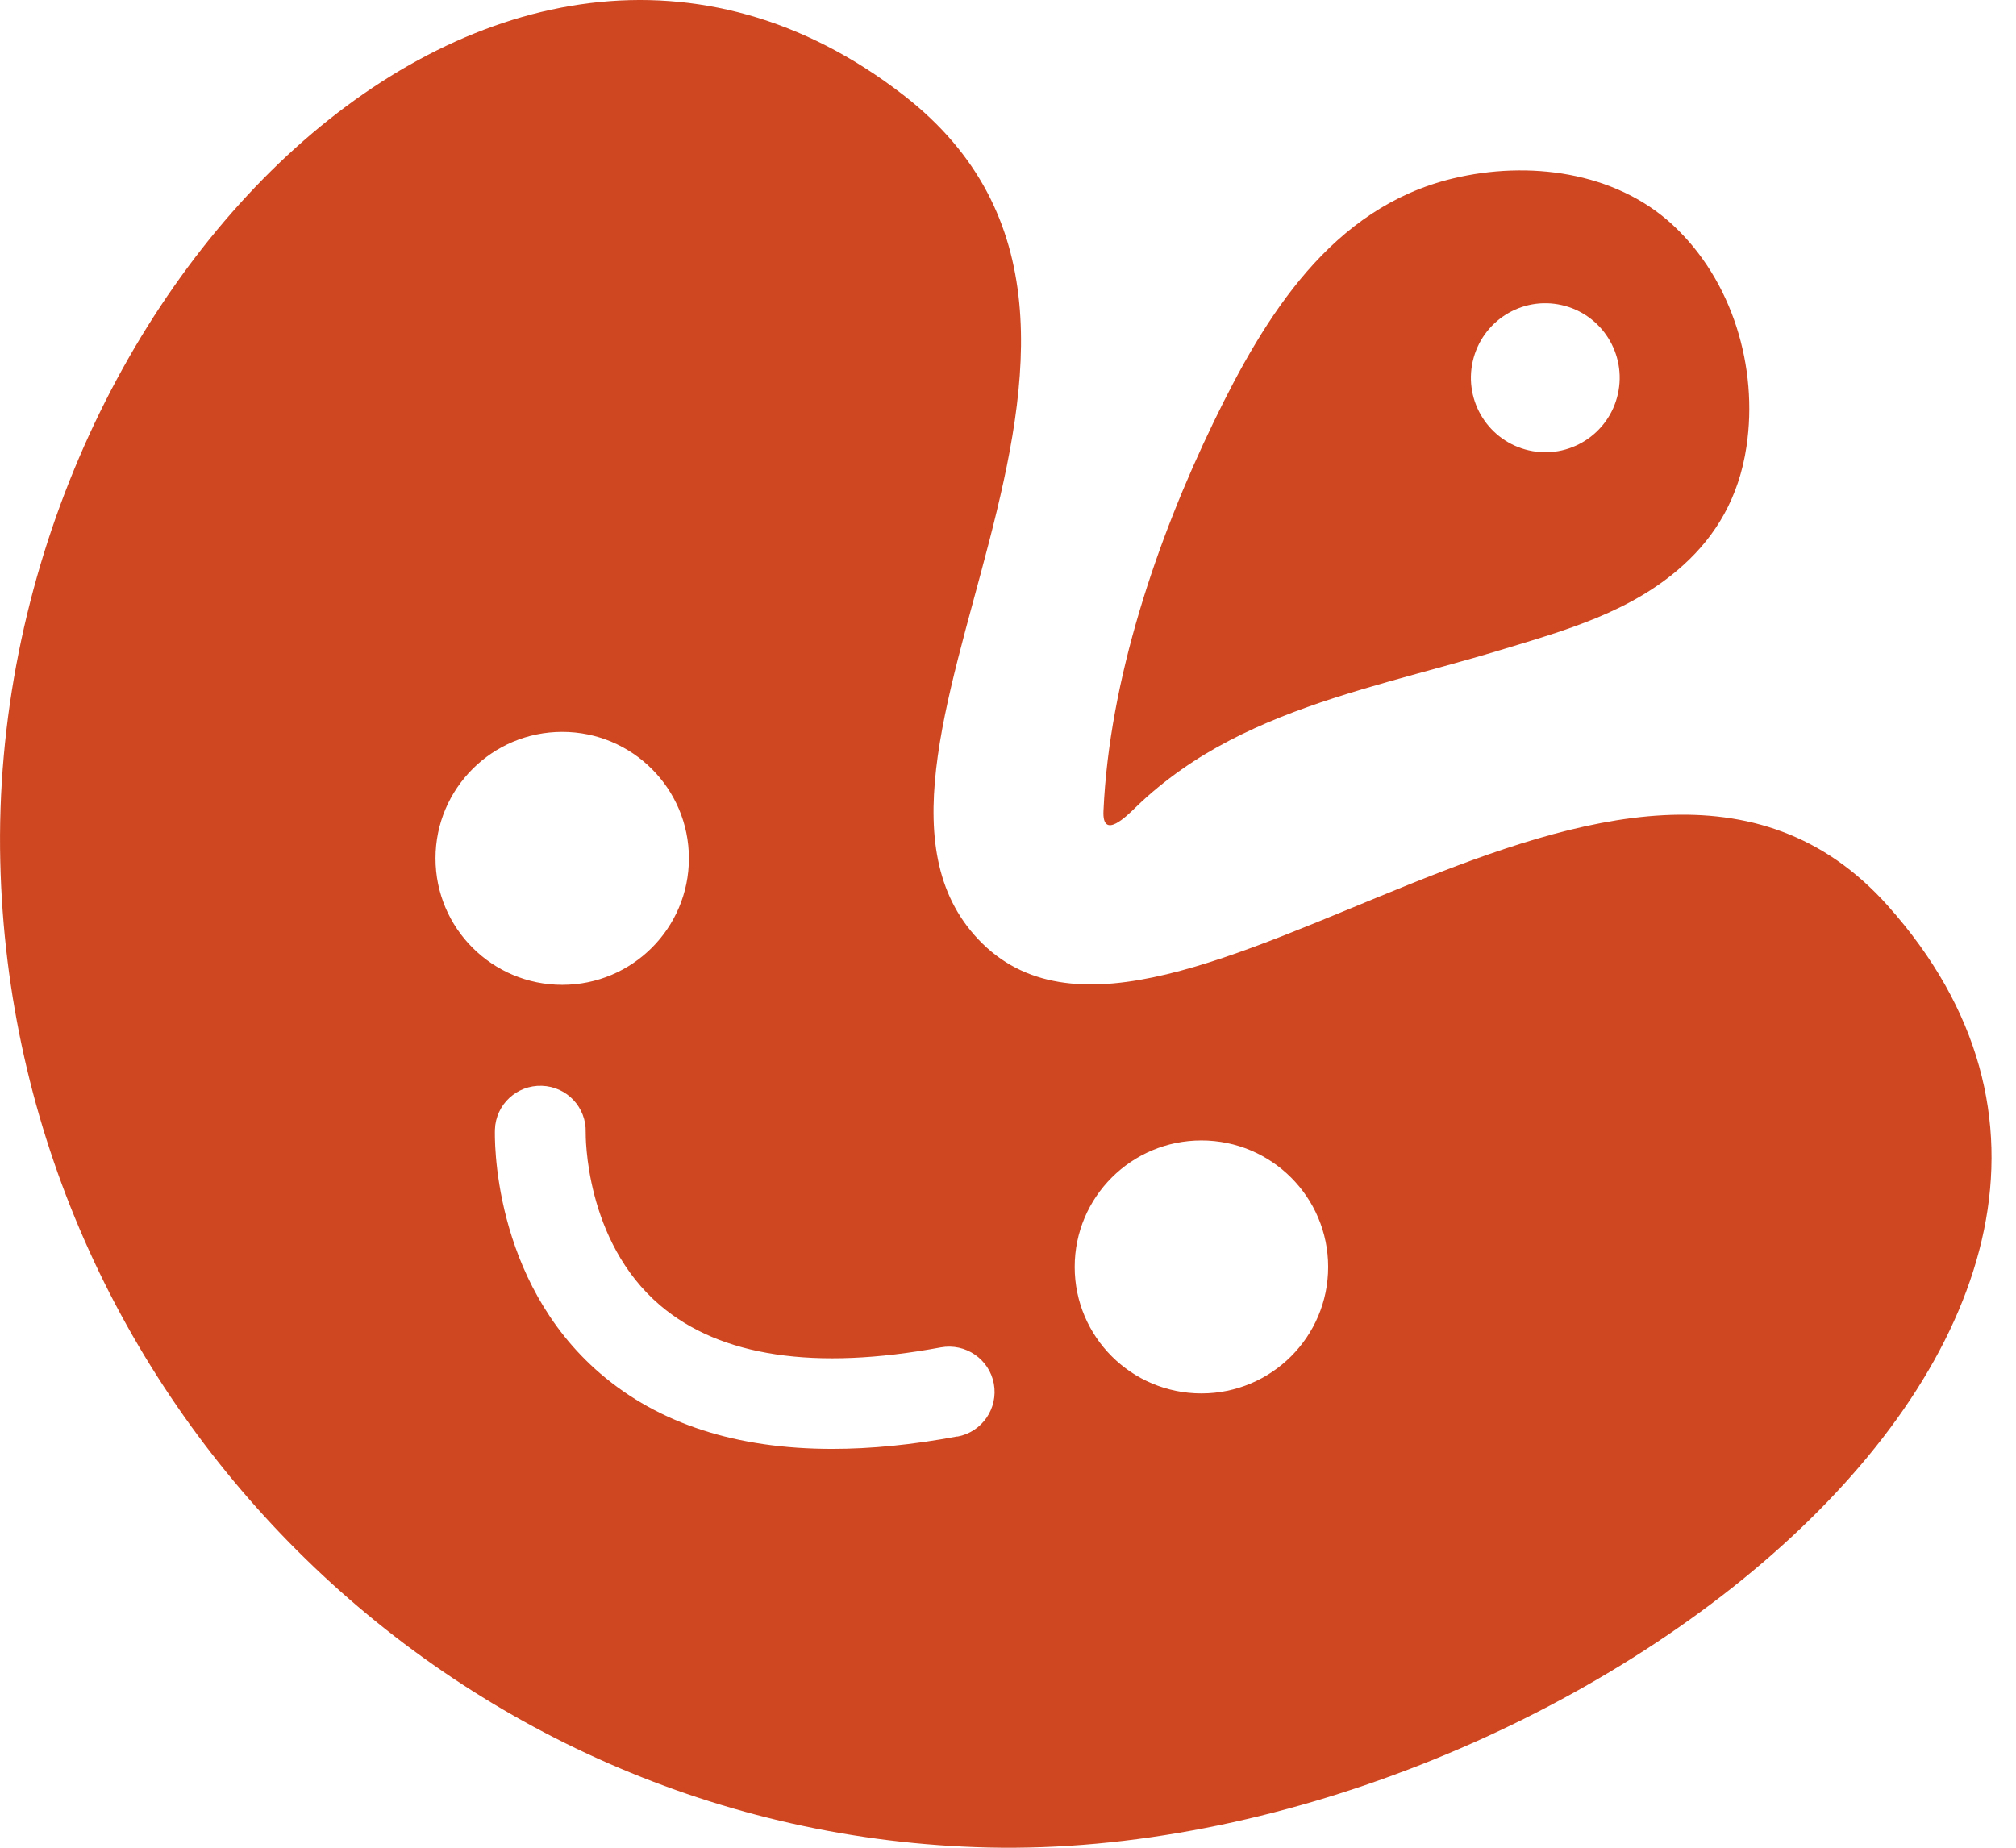
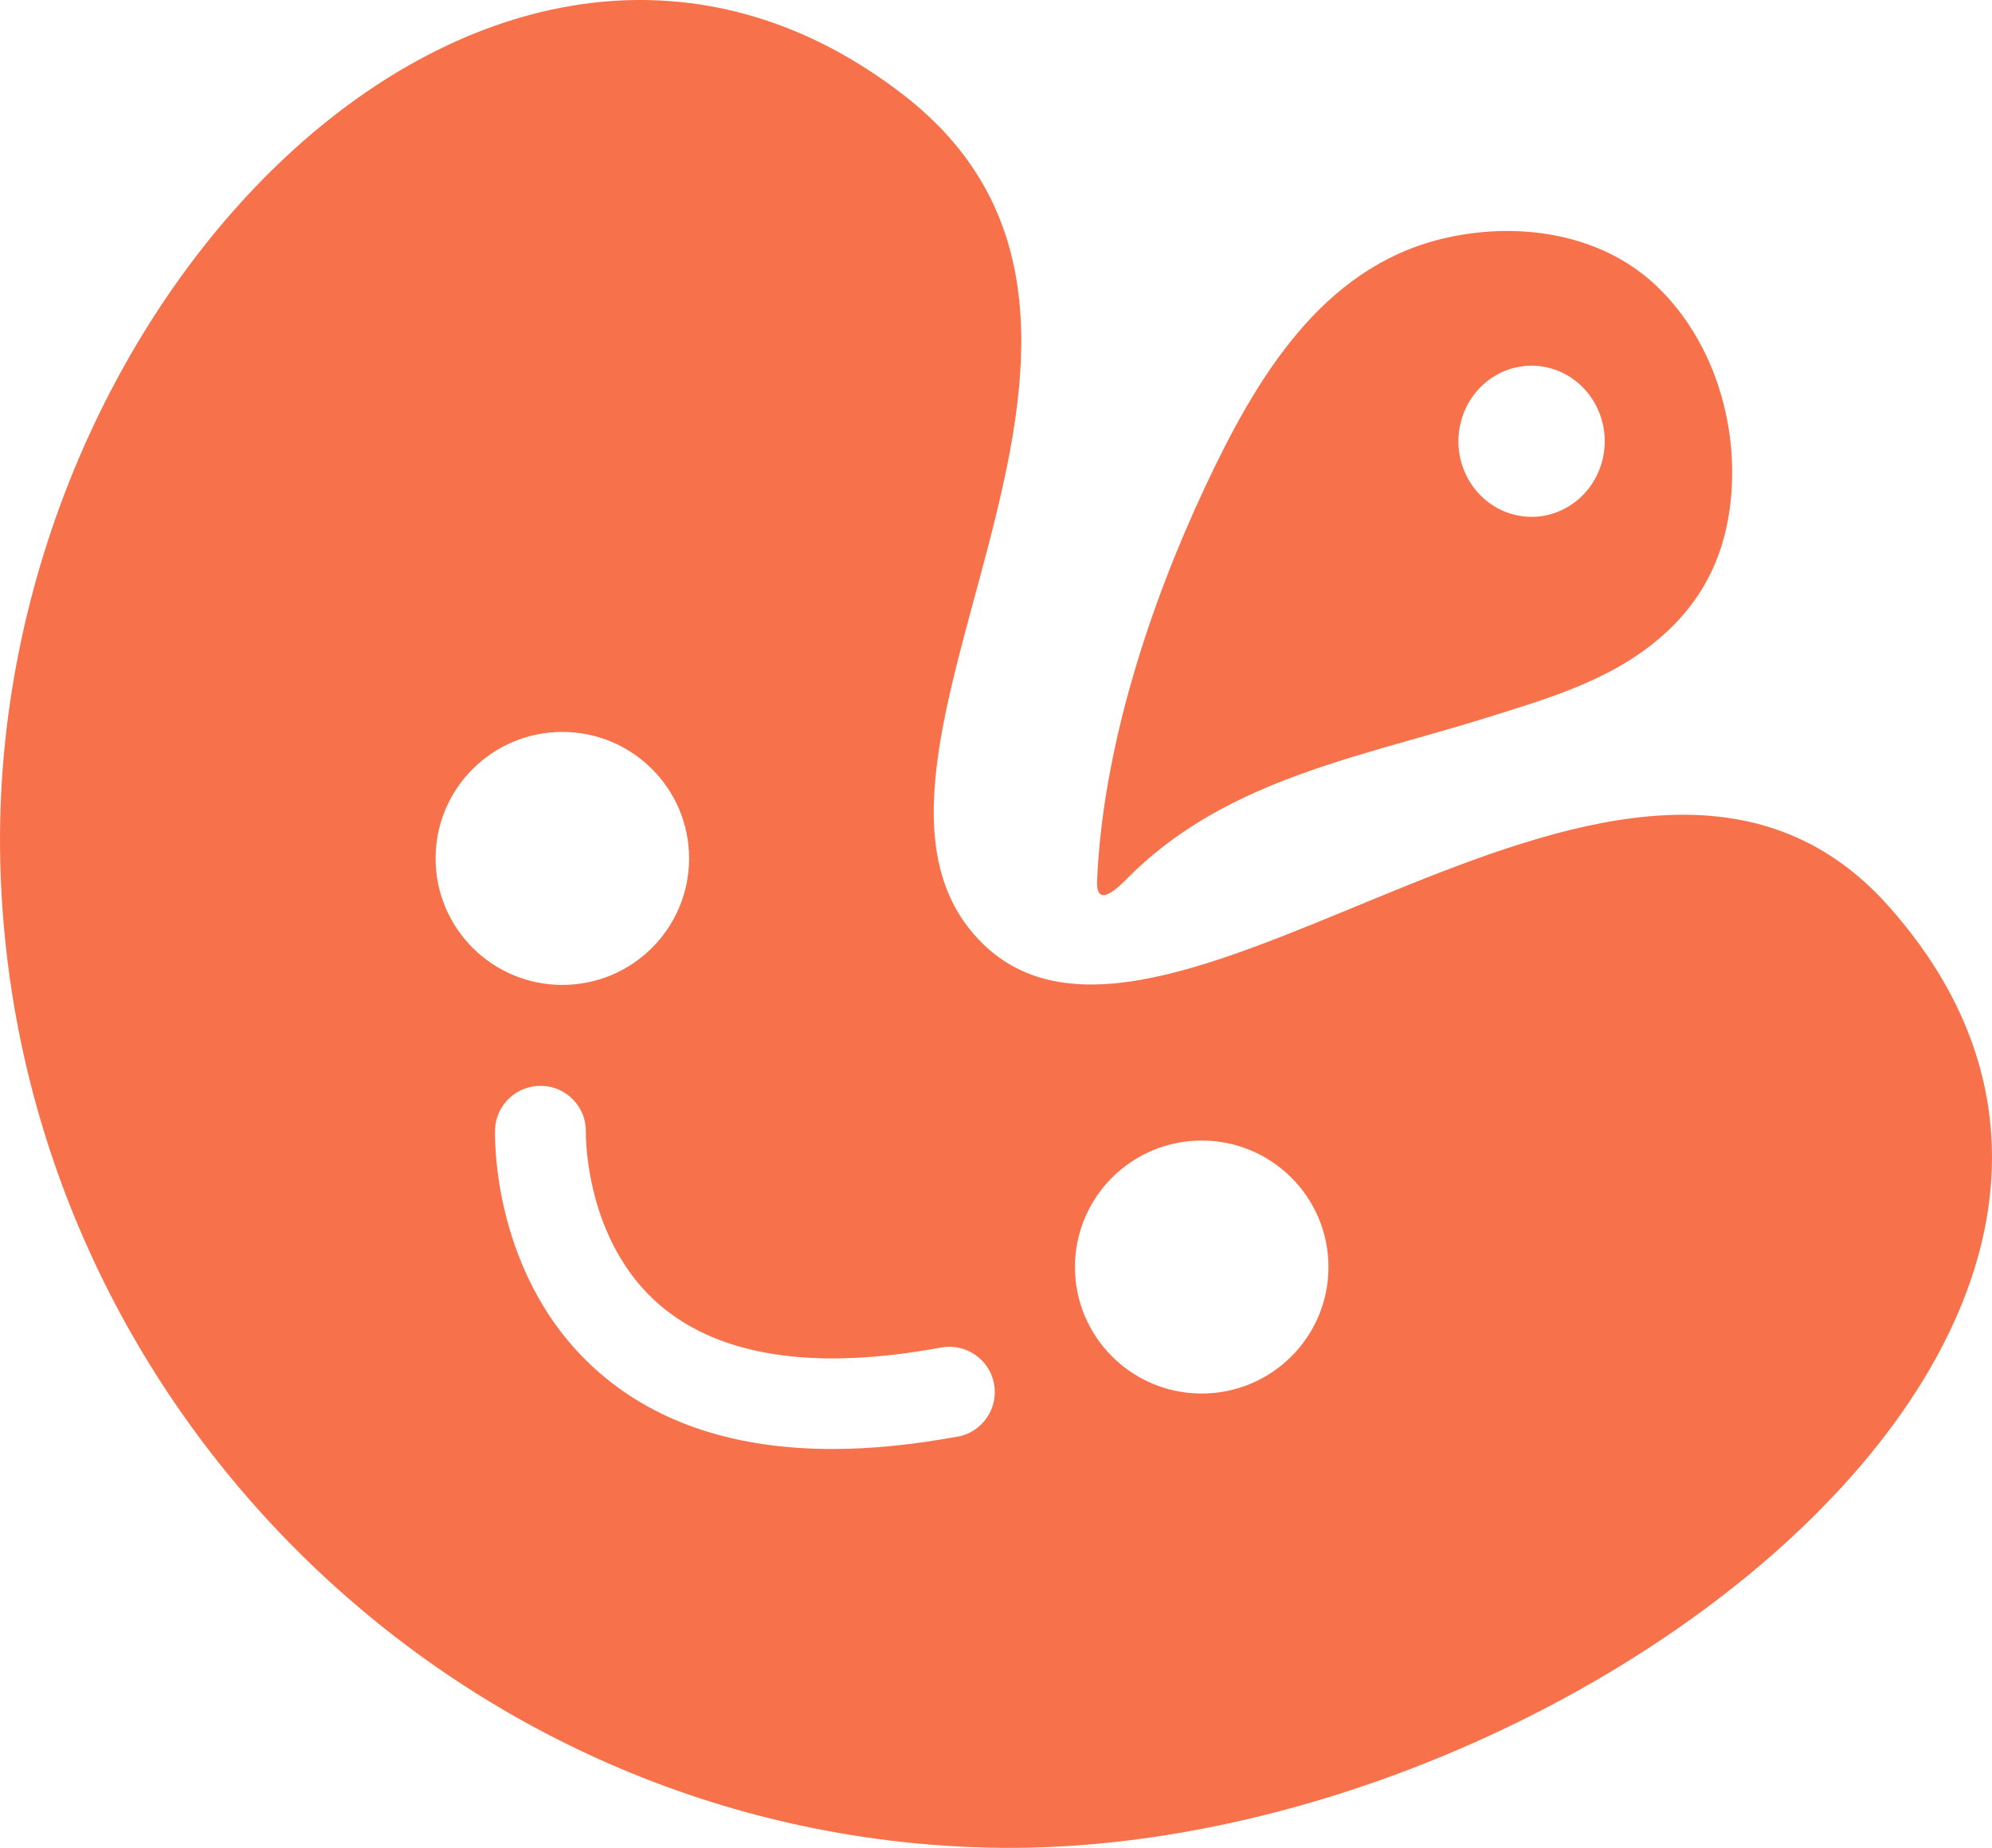
- <svg xmlns="http://www.w3.org/2000/svg" width="36" height="33" viewBox="0 0 36 33" fill="none">
-   <path d="M29.872 4.019C29.872 4.019 29.867 4.015 29.865 4.012C28.83 3.059 27.286 2.866 25.947 3.187C23.776 3.706 22.585 5.65 21.673 7.536C20.657 9.634 19.809 12.142 19.705 14.482C19.679 15.018 20.126 14.568 20.284 14.415C20.538 14.167 20.814 13.944 21.103 13.74C21.648 13.357 22.247 13.058 22.863 12.81C24.134 12.302 25.477 12.009 26.783 11.613C27.953 11.258 29.136 10.931 30.064 10.088C30.636 9.569 31.051 8.891 31.187 7.977C31.4 6.56 30.935 5.005 29.872 4.019ZM28.89 7.04C28.728 7.757 28.017 8.207 27.302 8.044C26.587 7.882 26.137 7.17 26.299 6.453C26.462 5.736 27.172 5.286 27.888 5.449C28.603 5.611 29.052 6.323 28.89 7.04Z" fill="#CF4721" />
-   <path d="M33.712 16.177C29.091 11 20.888 20.128 17.545 16.853C14.283 13.657 21.6 5.931 16.13 1.696C8.934 -3.877 -0.234 5.221 0.005 15.388C0.229 24.962 8.052 32.771 17.645 32.996C27.83 33.234 40.337 23.599 33.71 16.175L33.712 16.177ZM7.777 15.33C7.777 14.083 8.79 13.071 10.04 13.071C11.289 13.071 12.302 14.083 12.302 15.33C12.302 16.578 11.289 17.589 10.04 17.589C8.79 17.589 7.777 16.578 7.777 15.33ZM17.097 25.654C16.3 25.803 15.555 25.877 14.862 25.877C13.151 25.877 11.764 25.428 10.721 24.532C8.771 22.859 8.834 20.283 8.838 20.174C8.852 19.727 9.228 19.378 9.675 19.392C10.123 19.406 10.473 19.778 10.459 20.225C10.459 20.26 10.434 22.162 11.79 23.315C12.866 24.229 14.552 24.481 16.8 24.064C17.241 23.983 17.665 24.273 17.747 24.712C17.828 25.152 17.538 25.576 17.097 25.657V25.654ZM21.454 24.886C20.204 24.886 19.191 23.875 19.191 22.627C19.191 21.38 20.204 20.368 21.454 20.368C22.704 20.368 23.717 21.38 23.717 22.627C23.717 23.875 22.704 24.886 21.454 24.886Z" fill="#CF4721" />
+ <svg xmlns="http://www.w3.org/2000/svg" width="69" height="64" viewBox="0 0 69 64" fill="none">
+   <path d="M57.395 9.92C57.395 9.92 57.386 9.91 57.382 9.906C55.408 8.031 52.462 7.652 49.909 8.281C45.766 9.304 43.496 13.127 41.756 16.837C39.817 20.962 38.201 25.894 38.002 30.498C37.953 31.552 38.806 30.667 39.106 30.365C39.592 29.877 40.117 29.439 40.67 29.038C41.708 28.285 42.851 27.696 44.026 27.208C46.451 26.209 49.013 25.634 51.503 24.854C53.734 24.155 55.991 23.512 57.762 21.856C58.853 20.834 59.643 19.501 59.904 17.704C60.31 14.916 59.422 11.859 57.395 9.92ZM55.523 15.86C55.213 17.27 53.857 18.155 52.493 17.836C51.128 17.517 50.271 16.116 50.58 14.706C50.889 13.296 52.245 12.411 53.61 12.73C54.975 13.05 55.832 14.45 55.523 15.86Z" fill="#F7714A" />
+   <path d="M65.409 31.374C56.444 21.333 40.528 39.036 34.041 32.684C27.711 26.486 41.909 11.503 31.297 3.289C17.333 -7.519 -0.454 10.125 0.009 29.843C0.445 48.412 15.623 63.556 34.234 63.992C53.996 64.454 78.262 45.768 65.405 31.369L65.409 31.374ZM15.088 29.731C15.088 27.312 17.054 25.35 19.479 25.35C21.904 25.35 23.869 27.312 23.869 29.731C23.869 32.15 21.904 34.112 19.479 34.112C17.054 34.112 15.088 32.15 15.088 29.731ZM33.172 49.754C31.625 50.041 30.181 50.185 28.836 50.185C25.516 50.185 22.826 49.314 20.801 47.577C17.018 44.332 17.14 39.336 17.148 39.125C17.175 38.259 17.904 37.581 18.772 37.608C19.641 37.635 20.32 38.358 20.293 39.224C20.293 39.291 20.244 42.981 22.875 45.216C24.962 46.989 28.233 47.478 32.597 46.67C33.451 46.513 34.275 47.075 34.432 47.927C34.59 48.78 34.027 49.602 33.172 49.759V49.754ZM41.625 48.264C39.2 48.264 37.235 46.302 37.235 43.883C37.235 41.464 39.2 39.502 41.625 39.502C44.05 39.502 46.016 41.464 46.016 43.883C46.016 46.302 44.05 48.264 41.625 48.264Z" fill="#F7714A" />
</svg>
